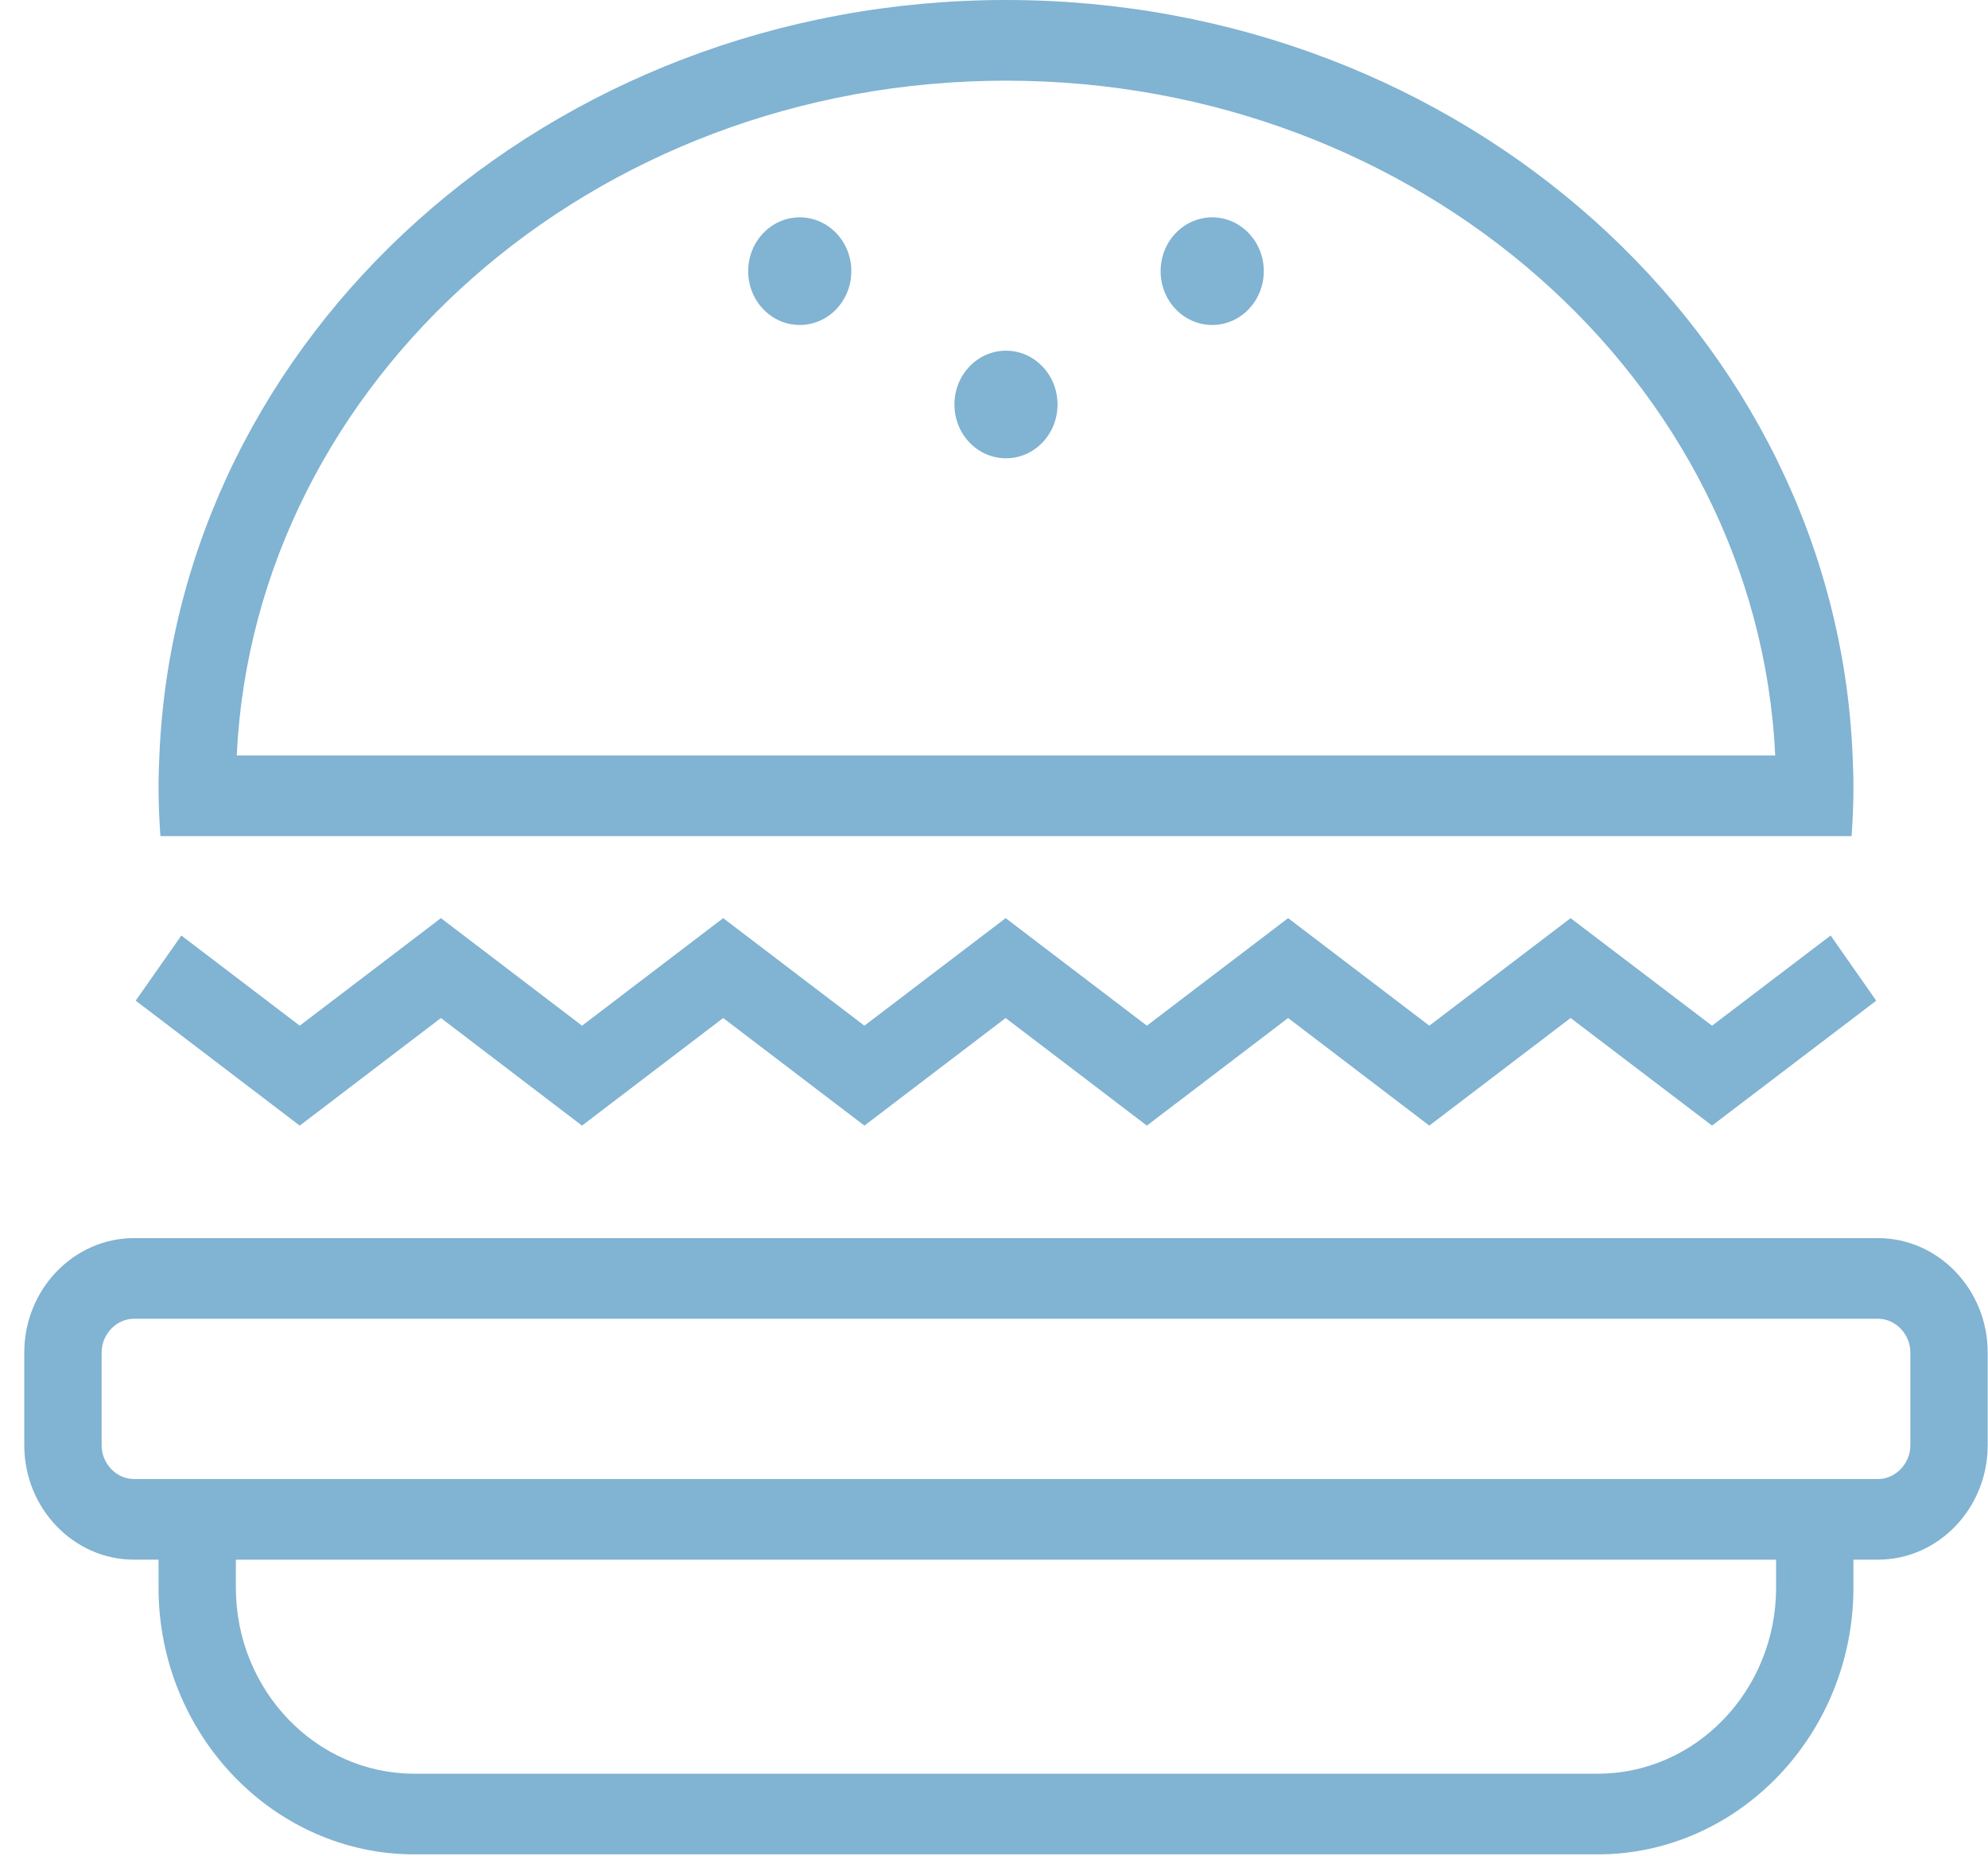
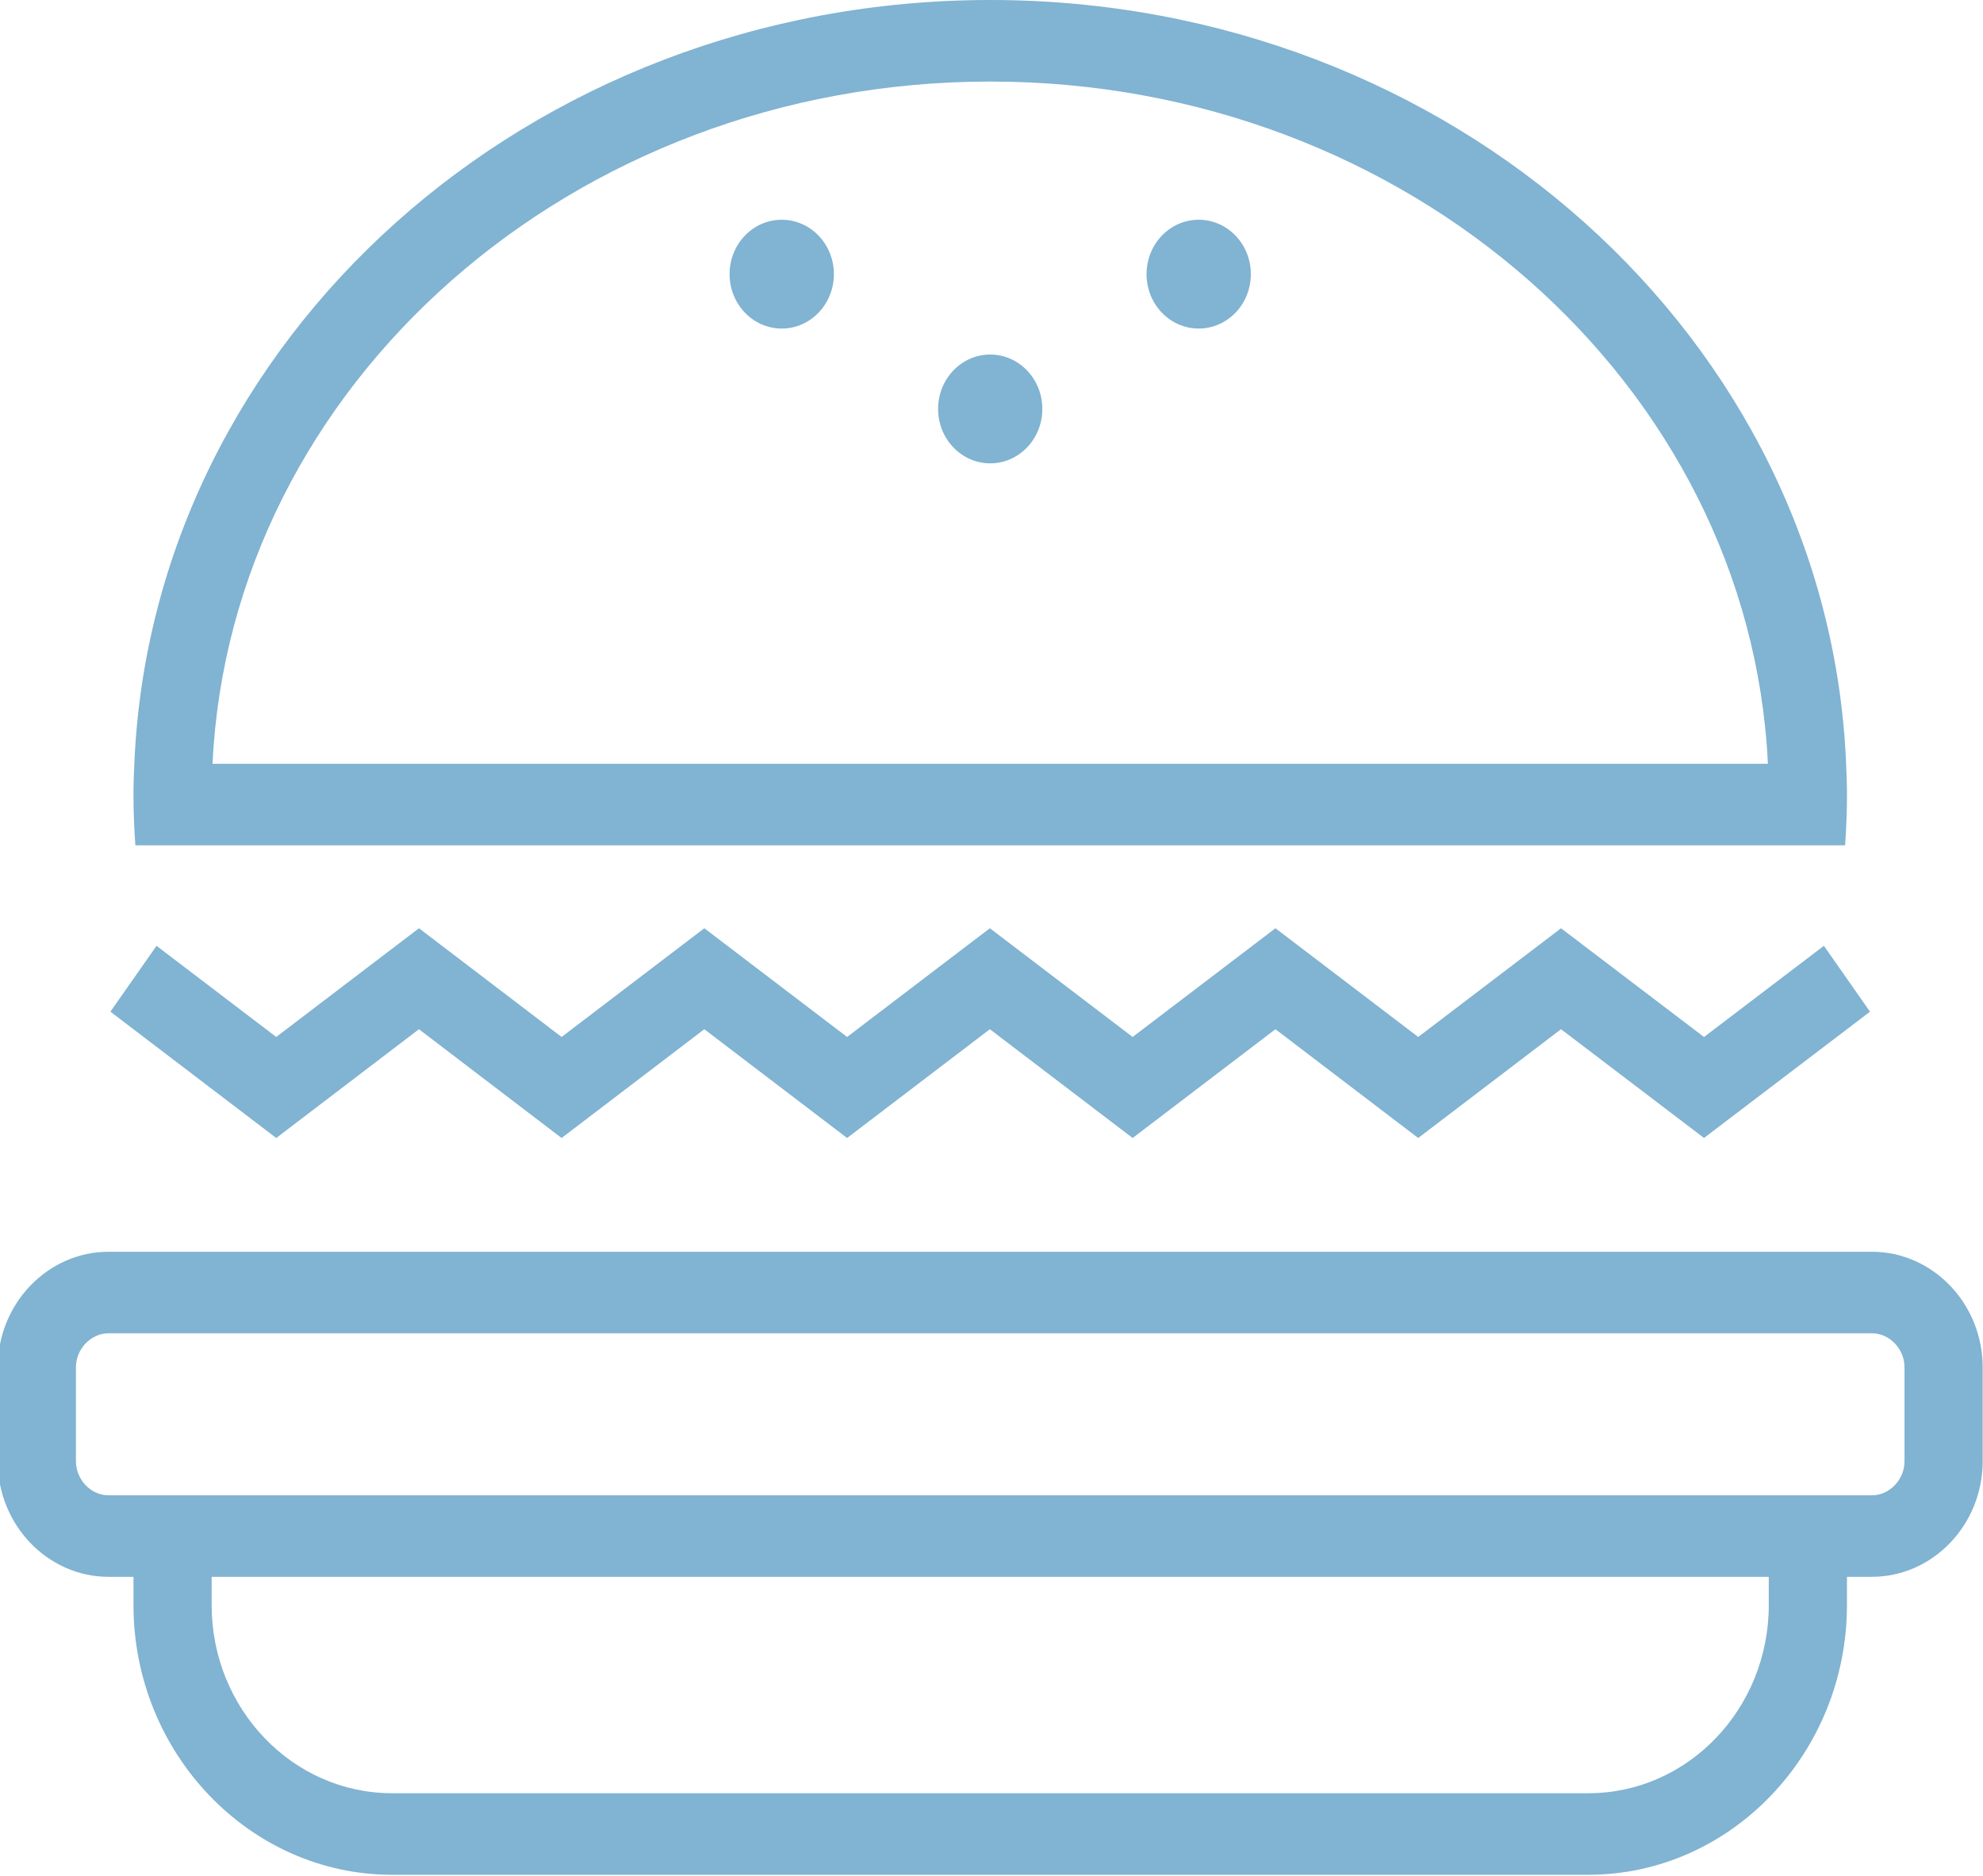
- <svg xmlns="http://www.w3.org/2000/svg" width="75" height="70" viewBox="0 0 75 70" fill="none">
-   <path fill-rule="evenodd" clip-rule="evenodd" d="M8.978 31.544H69.855C69.896 30.925 69.924 30.303 69.924 29.674C69.924 29.281 69.908 28.893 69.892 28.505V28.505L69.892 28.501C69.227 12.657 55.186 0 37.952 0C20.719 0 6.677 12.657 6.013 28.501C5.996 28.891 5.981 29.281 5.981 29.674C5.981 30.303 6.009 30.925 6.051 31.544H8.978ZM21.957 42.465L16.634 38.406L11.308 42.465L5.12 37.751L6.841 35.294L11.308 38.695L16.635 34.638L21.958 38.695L27.283 34.638L32.611 38.695L37.939 34.638L43.267 38.695L48.596 34.638L53.923 38.695L59.253 34.639L64.589 38.696L69.063 35.293L70.783 37.752L64.589 42.464L59.253 38.405L53.923 42.465L48.596 38.406L43.267 42.465L37.939 38.406L32.611 42.465L27.283 38.406L21.957 42.465ZM5.051 46.71H70.854C73.128 46.71 74.988 48.65 74.988 51.023V54.527C74.988 56.899 73.127 58.84 70.853 58.84H69.923V59.893C69.923 65.429 65.581 69.958 60.275 69.958H15.629C10.322 69.958 5.981 65.429 5.981 59.893V58.84H5.051C2.777 58.84 0.916 56.899 0.916 54.527V51.023C0.916 48.65 2.777 46.71 5.051 46.71ZM60.276 66.915C63.987 66.915 67.006 63.765 67.006 59.894H67.005V58.841H8.898V59.894C8.898 63.765 11.918 66.915 15.629 66.915H60.276ZM72.071 54.527C72.071 55.215 71.513 55.798 70.853 55.798H5.051C4.391 55.798 3.834 55.216 3.834 54.527V51.023C3.834 50.335 4.392 49.752 5.051 49.752H70.853C71.513 49.752 72.071 50.334 72.071 51.023V54.527ZM66.973 28.501C66.302 14.359 53.543 3.043 37.952 3.043C22.361 3.043 9.604 14.359 8.931 28.501H66.973Z" fill="#81B3D2" />
-   <path d="M37.952 17.29C39.026 17.29 39.897 16.381 39.897 15.26C39.897 14.139 39.026 13.23 37.952 13.23C36.878 13.23 36.007 14.139 36.007 15.26C36.007 16.381 36.878 17.29 37.952 17.29Z" fill="#81B3D2" />
-   <path d="M30.172 12.26C31.247 12.26 32.118 11.351 32.118 10.23C32.118 9.109 31.247 8.2 30.172 8.2C29.097 8.2 28.226 9.109 28.226 10.23C28.226 11.351 29.097 12.26 30.172 12.26Z" fill="#81B3D2" />
-   <path d="M45.732 12.26C46.807 12.26 47.678 11.351 47.678 10.23C47.678 9.109 46.807 8.2 45.732 8.2C44.657 8.2 43.786 9.109 43.786 10.23C43.786 11.351 44.657 12.26 45.732 12.26Z" fill="#81B3D2" />
+ <svg xmlns="http://www.w3.org/2000/svg" width="74" height="70" viewBox="0 0 74 70">
+   <g fill="#81B3D2">
+     <path d="M69.854 46.71H4.051c-2.274 0-4.135 1.94-4.135 4.313v3.504c0 2.372 1.861 4.313 4.135 4.313h.93v1.053c0 5.536 4.341 10.065 9.648 10.065h44.646c5.306 0 9.648-4.529 9.648-10.065V58.84h.93c2.274 0 4.135-1.941 4.135-4.313v-3.504c0-2.373-1.86-4.313-4.134-4.313zm-3.848 13.184c0 3.871-3.019 7.021-6.73 7.021H14.629c-3.711 0-6.731-3.15-6.731-7.021v-1.053h58.107v1.053zm5.065-5.367c0 .688-.558 1.271-1.218 1.271H4.051c-.66 0-1.217-.582-1.217-1.271v-3.504c0-.688.558-1.271 1.217-1.271h65.802c.66 0 1.218.582 1.218 1.271v3.504zM15.634 38.406l5.323 4.059 5.326-4.059 5.328 4.059 5.328-4.059 5.328 4.059 5.329-4.059 5.327 4.059 5.33-4.06 5.336 4.059 6.194-4.712-1.72-2.459-4.474 3.403-5.336-4.057-5.33 4.056-5.327-4.057-5.329 4.057-5.328-4.057-5.328 4.057-5.328-4.057-5.325 4.057-5.323-4.057-5.327 4.057-4.467-3.401-1.721 2.457 6.188 4.714zM7.978 31.544H68.855c.041-.619.069-1.241.069-1.87 0-.394-.016-.783-.032-1.173C68.227 12.657 54.186 0 36.952 0 19.719 0 5.677 12.657 5.013 28.501c-.017.39-.032.78-.032 1.173 0 .629.028 1.251.07 1.87h2.927zM36.952 3.043c15.591 0 28.35 11.316 29.021 25.458H7.931c.673-14.142 13.43-25.458 29.021-25.458z" />
+     <ellipse cx="36.952" cy="15.26" rx="1.945" ry="2.03" />
+     <ellipse cx="29.172" cy="10.23" rx="1.946" ry="2.03" />
+     <ellipse cx="44.732" cy="10.23" rx="1.946" ry="2.03" />
+   </g>
</svg>
